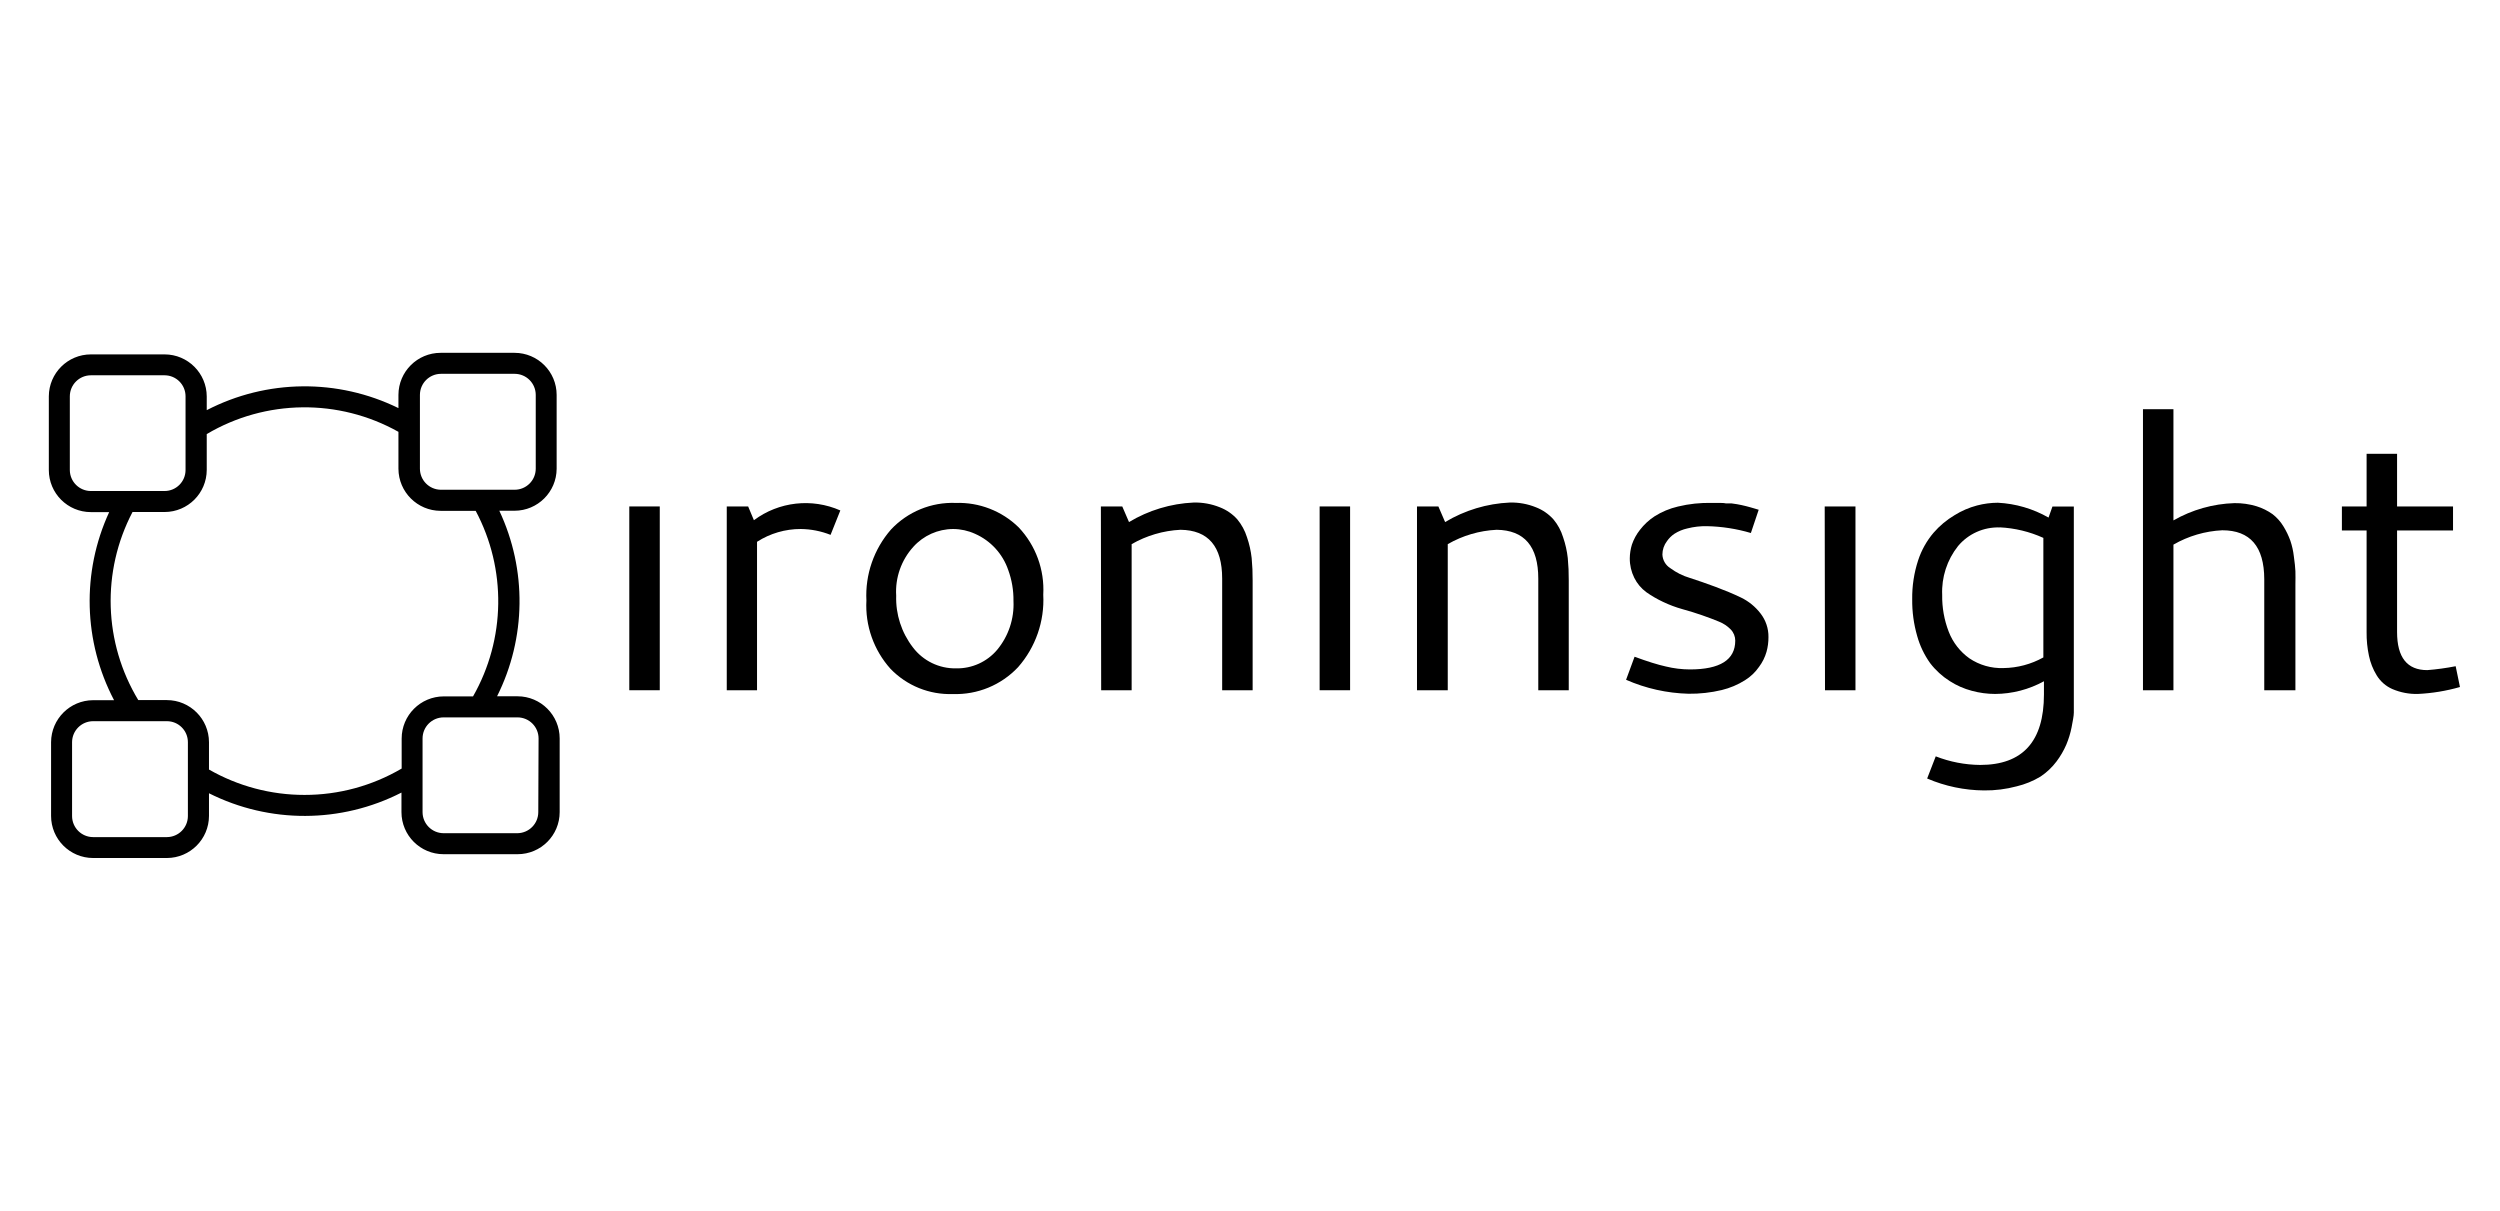
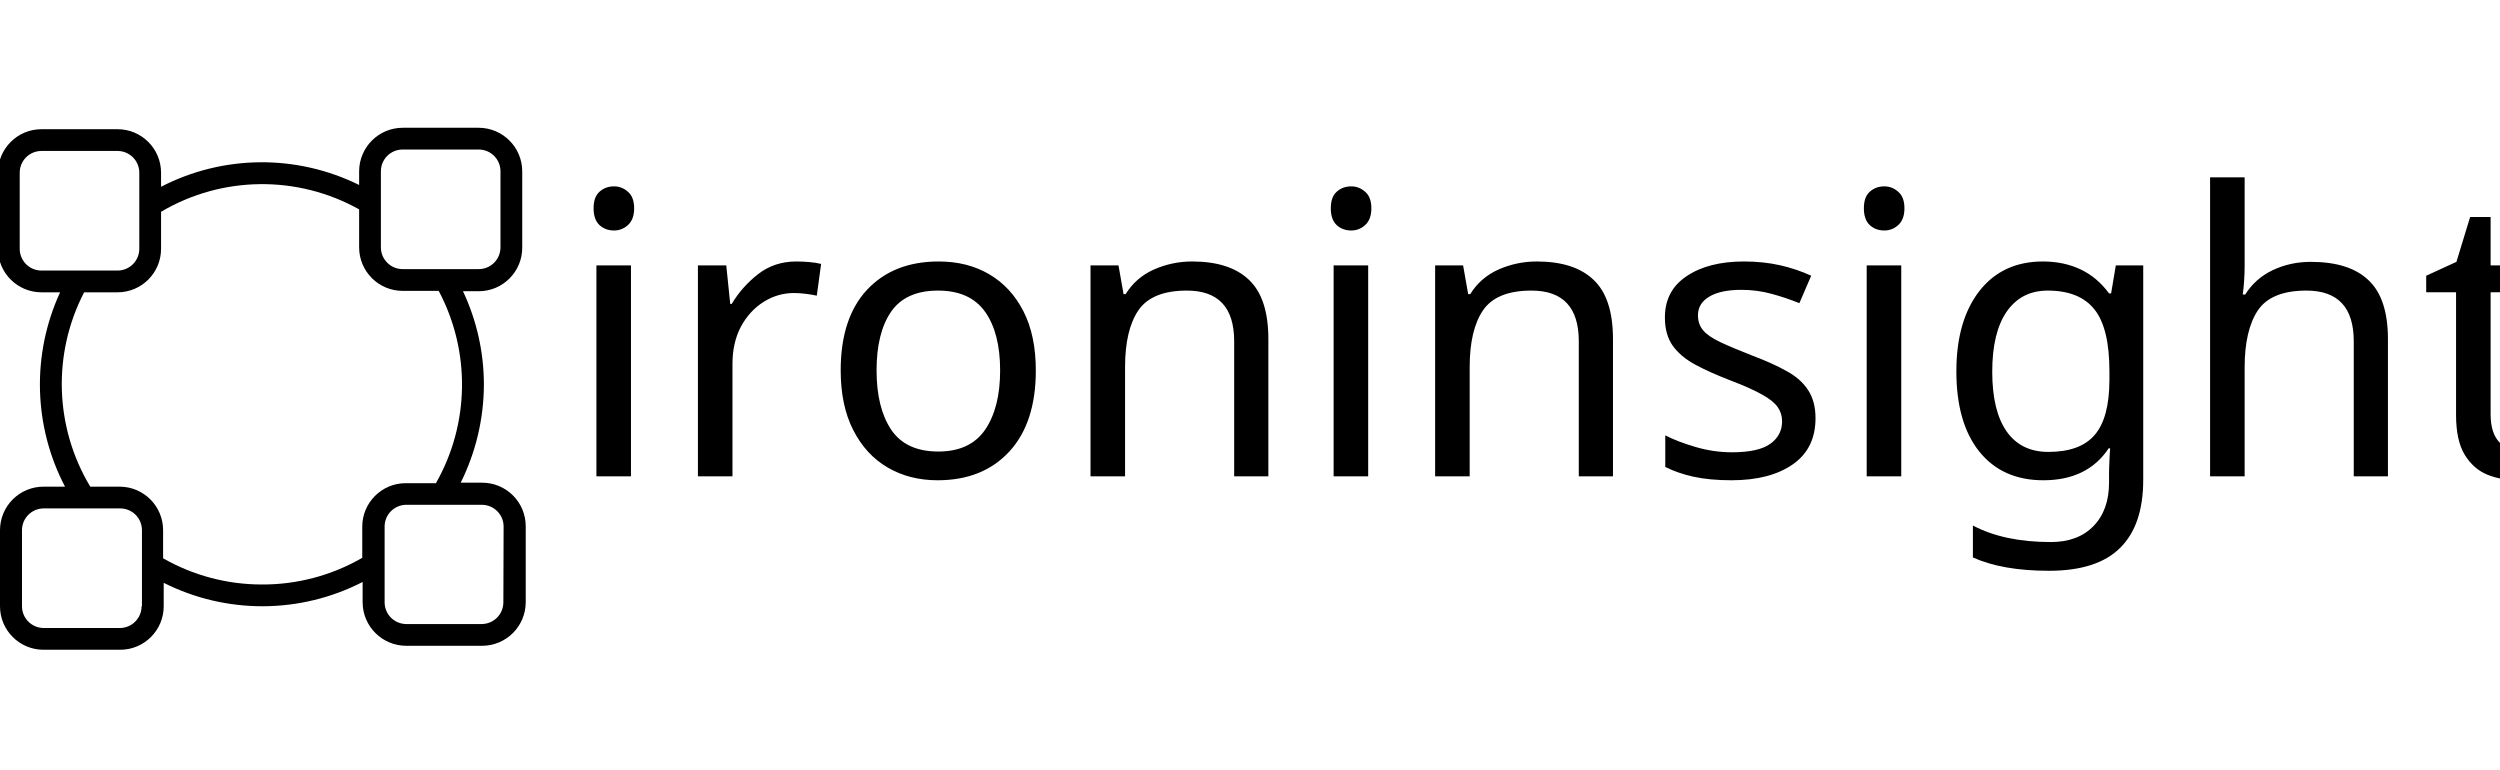
- <svg xmlns="http://www.w3.org/2000/svg" id="Warstwa_1" data-name="Warstwa 1" viewBox="0 0 256 124">
-   <path d="M64.44,51.86h3.12V70.68H64.44Z" />
-   <path d="M77.2,53.27a8.84,8.84,0,0,1,8.85-1l-1,2.5A8.54,8.54,0,0,0,82,54.17a8.25,8.25,0,0,0-4.48,1.31v15.2H74.42V51.86h2.19Z" />
-   <path d="M97.88,51.5A8.79,8.79,0,0,1,104.31,54a9.29,9.29,0,0,1,2.52,6.9,10.42,10.42,0,0,1-2.58,7.42,8.76,8.76,0,0,1-6.68,2.75,8.45,8.45,0,0,1-6.38-2.58,9.7,9.7,0,0,1-2.47-7,10.26,10.26,0,0,1,2.52-7.27A8.64,8.64,0,0,1,97.88,51.5Zm-.27,2.67A5.51,5.51,0,0,0,93.52,56a6.82,6.82,0,0,0-1.75,5,8.23,8.23,0,0,0,1.71,5.29,5.42,5.42,0,0,0,4.44,2.15,5.36,5.36,0,0,0,4.19-1.9,7.29,7.29,0,0,0,1.67-5,8.91,8.91,0,0,0-.54-3.18,6.26,6.26,0,0,0-3.4-3.7A5.45,5.45,0,0,0,97.61,54.17Z" />
-   <path d="M112.73,51.86h2.19l.69,1.6a14.06,14.06,0,0,1,6.62-2,6.73,6.73,0,0,1,2.69.49,4.67,4.67,0,0,1,1.77,1.22,5.38,5.38,0,0,1,1,1.84,9.8,9.8,0,0,1,.48,2.13,22.53,22.53,0,0,1,.1,2.3V70.68h-3.12V59.25q0-4.95-4.27-5a11.14,11.14,0,0,0-5,1.47V70.68h-3.12Z" />
-   <path d="M135.13,51.86h3.12V70.68h-3.12Z" />
-   <path d="M145.1,51.86h2.19l.69,1.6a14.06,14.06,0,0,1,6.63-2,6.68,6.68,0,0,1,2.68.49,4.67,4.67,0,0,1,1.77,1.22,5.22,5.22,0,0,1,1,1.84,9.8,9.8,0,0,1,.48,2.13,22.53,22.53,0,0,1,.1,2.3V70.68h-3.12V59.25q0-4.95-4.27-5a11.11,11.11,0,0,0-5,1.47V70.68H145.1Z" />
-   <path d="M175.31,51.5h.75c.23,0,.46,0,.68.05l.58,0,.55.08.46.09.47.11.41.11.45.13.43.13-.8,2.38a17.13,17.13,0,0,0-4.5-.7,7.51,7.51,0,0,0-2,.23,4.09,4.09,0,0,0-1.33.55,2.86,2.86,0,0,0-.76.75,2.27,2.27,0,0,0-.47,1.38,1.73,1.73,0,0,0,.81,1.39,6.45,6.45,0,0,0,2,1c.81.26,1.68.56,2.62.91s1.81.71,2.62,1.1a5.59,5.59,0,0,1,2,1.63,3.84,3.84,0,0,1,.81,2.42,5.45,5.45,0,0,1-.2,1.51,4.74,4.74,0,0,1-.76,1.53,4.92,4.92,0,0,1-1.45,1.38,8,8,0,0,1-2.37,1,13.91,13.91,0,0,1-3.4.38,17,17,0,0,1-6.4-1.43l.87-2.36c1.31.48,2.38.82,3.21,1a10.46,10.46,0,0,0,2.45.3q4.65,0,4.65-2.95a1.65,1.65,0,0,0-.46-1.14,3.43,3.43,0,0,0-1.22-.81c-.51-.21-1.08-.43-1.72-.65s-1.3-.43-2-.62a12.33,12.33,0,0,1-2-.75,11.34,11.34,0,0,1-1.72-1,4.06,4.06,0,0,1-1.22-1.46,4.41,4.41,0,0,1-.46-2,5,5,0,0,1,.22-1.41,5.12,5.12,0,0,1,.82-1.5,6.07,6.07,0,0,1,1.5-1.39,7.78,7.78,0,0,1,2.39-1A13.36,13.36,0,0,1,175.31,51.5Z" />
-   <path d="M186.85,51.86H190V70.68h-3.12Z" />
-   <path d="M204.58,51.48A11.65,11.65,0,0,1,209.77,53l.4-1.13h2.19v20c0,.38,0,.75,0,1.1s-.11.86-.23,1.51a9.16,9.16,0,0,1-.54,1.77,8.37,8.37,0,0,1-1,1.72,6.7,6.7,0,0,1-1.64,1.55,8.55,8.55,0,0,1-2.44,1,12.36,12.36,0,0,1-3.34.42,15.06,15.06,0,0,1-5.83-1.22l.88-2.27a12.83,12.83,0,0,0,4.55.88q6.53,0,6.53-7.22V69.76a10.48,10.48,0,0,1-5,1.3,9.1,9.1,0,0,1-2.38-.32,7.83,7.83,0,0,1-2.27-1,7.7,7.7,0,0,1-2-1.83,8.88,8.88,0,0,1-1.33-2.78,13,13,0,0,1-.51-3.76,12.28,12.28,0,0,1,.61-4A8.37,8.37,0,0,1,198,54.55a8.75,8.75,0,0,1,2.14-1.79,8.38,8.38,0,0,1,2.31-1A8.56,8.56,0,0,1,204.58,51.48Zm.19,2.53a5.33,5.33,0,0,0-4.27,1.91,7.52,7.52,0,0,0-1.62,5,10,10,0,0,0,.67,3.77,6,6,0,0,0,2.11,2.72,5.86,5.86,0,0,0,3.49,1,8.59,8.59,0,0,0,4.09-1.09V55.08A12.24,12.24,0,0,0,204.77,54Z" />
-   <path d="M227.56,54.3a11.08,11.08,0,0,0-5,1.47V70.68h-3.12V41.9h3.12V53.29a13.42,13.42,0,0,1,6.25-1.77,7.52,7.52,0,0,1,2.26.32,5.83,5.83,0,0,1,1.64.81,4.56,4.56,0,0,1,1.12,1.26,7.92,7.92,0,0,1,.7,1.45,7.71,7.71,0,0,1,.36,1.61c.09.62.14,1.13.16,1.52s0,.86,0,1.39v10.8h-3.19V59.31Q231.85,54.3,227.56,54.3Z" />
-   <path d="M251.9,70.35a18.78,18.78,0,0,1-4.31.71,6.23,6.23,0,0,1-2.61-.5,3.54,3.54,0,0,1-1.61-1.41,6.27,6.27,0,0,1-.79-2,11,11,0,0,1-.24-2.43V54.32h-2.53V51.86h2.53V46.47h3.12v5.39h5.73v2.46h-5.73v10.4q0,3.9,3.09,3.9a25.24,25.24,0,0,0,2.91-.4Z" />
-   <path d="M53,71.3h-2.1a21.76,21.76,0,0,0,.23-19h1.56A4.32,4.32,0,0,0,57,48V40.44a4.31,4.31,0,0,0-4.31-4.31H45.12a4.32,4.32,0,0,0-4.32,4.31v1.35A21.81,21.81,0,0,0,21.17,42v-1.4a4.32,4.32,0,0,0-4.31-4.31H9.31A4.31,4.31,0,0,0,5,40.58v7.55a4.31,4.31,0,0,0,4.31,4.31h1.87a21.8,21.8,0,0,0,.5,19.26H9.54A4.32,4.32,0,0,0,5.23,76v7.55a4.31,4.31,0,0,0,4.31,4.31h7.55a4.32,4.32,0,0,0,4.31-4.31V81.23a21.8,21.8,0,0,0,19.71-.07v2a4.31,4.31,0,0,0,4.31,4.31H53a4.31,4.31,0,0,0,4.31-4.31V75.62A4.32,4.32,0,0,0,53,71.3ZM43,40.44a2.16,2.16,0,0,1,2.16-2.16h7.54a2.16,2.16,0,0,1,2.16,2.16V48a2.16,2.16,0,0,1-2.16,2.15H45.12A2.16,2.16,0,0,1,43,48V40.44ZM9.31,50.28a2.16,2.16,0,0,1-2.16-2.15V40.58a2.16,2.16,0,0,1,2.16-2.15h7.55A2.15,2.15,0,0,1,19,40.58v7.55a2.15,2.15,0,0,1-2.15,2.15H9.31Zm9.93,33.28a2.16,2.16,0,0,1-2.15,2.16H9.54a2.16,2.16,0,0,1-2.16-2.16V76a2.16,2.16,0,0,1,2.16-2.15h7.55A2.15,2.15,0,0,1,19.24,76v7.55ZM31.18,81.4a19.65,19.65,0,0,1-9.78-2.6V76a4.32,4.32,0,0,0-4.31-4.31H14.16a19.63,19.63,0,0,1-.59-19.26h3.29a4.32,4.32,0,0,0,4.31-4.31V44.45h0a19.67,19.67,0,0,1,19.63-.23h0V48a4.33,4.33,0,0,0,4.32,4.31h3.59a19.69,19.69,0,0,1-.27,19h-3a4.32,4.32,0,0,0-4.31,4.32V78.7A19.62,19.62,0,0,1,31.18,81.4Zm23.94,1.76A2.16,2.16,0,0,1,53,85.32H45.42a2.16,2.16,0,0,1-2.15-2.16V75.62a2.16,2.16,0,0,1,2.15-2.16H53a2.16,2.16,0,0,1,2.15,2.16Z" />
+ <svg xmlns="http://www.w3.org/2000/svg" id="Warstwa_1" data-name="Warstwa 1" viewBox="0 0 208 64">
+   <defs>
+     <style>.cls-1{font-size:32.73px;font-family:Cantarell-Regular, Cantarell;}</style>
+   </defs>
+   <text class="cls-1" transform="translate(46.84 39.63)">ironinsight</text>
+   <path d="M40.09,40.16H38.33A18.46,18.46,0,0,0,40.26,32a18.27,18.27,0,0,0-1.74-7.77h1.31a3.62,3.62,0,0,0,3.62-3.62V14.25a3.63,3.63,0,0,0-3.62-3.62H33.5a3.63,3.63,0,0,0-3.62,3.62v1.14a18.27,18.27,0,0,0-16.48.15V14.37a3.62,3.62,0,0,0-3.62-3.62H3.45A3.62,3.62,0,0,0-.17,14.37V20.7a3.62,3.62,0,0,0,3.62,3.62H5a18.34,18.34,0,0,0,.41,16.17H3.64A3.62,3.62,0,0,0,0,44.11v6.33a3.62,3.62,0,0,0,3.62,3.62H10a3.62,3.62,0,0,0,3.62-3.62V48.49a18.24,18.24,0,0,0,16.55-.07v1.69a3.63,3.63,0,0,0,3.62,3.62h6.33a3.63,3.63,0,0,0,3.62-3.62V43.78A3.62,3.62,0,0,0,40.09,40.16Zm-8.4-25.91a1.81,1.81,0,0,1,1.81-1.81h6.33a1.81,1.81,0,0,1,1.81,1.81v6.33a1.81,1.81,0,0,1-1.81,1.81H33.5a1.81,1.81,0,0,1-1.81-1.81V14.25ZM3.45,22.51A1.81,1.81,0,0,1,1.64,20.7V14.37a1.81,1.81,0,0,1,1.81-1.81H9.78a1.81,1.81,0,0,1,1.81,1.81V20.7a1.81,1.81,0,0,1-1.81,1.81H3.45Zm8.33,27.93A1.81,1.81,0,0,1,10,52.25H3.64a1.81,1.81,0,0,1-1.81-1.81V44.11A1.81,1.81,0,0,1,3.64,42.3H10a1.81,1.81,0,0,1,1.81,1.81v6.33Zm10-1.81a16.55,16.55,0,0,1-8.21-2.18V44.11A3.62,3.62,0,0,0,10,40.49H7.51A16.57,16.57,0,0,1,7,24.32H9.78A3.62,3.62,0,0,0,13.4,20.7V17.62h0a16.54,16.54,0,0,1,16.48-.2v3.17A3.62,3.62,0,0,0,33.5,24.2h3a16.61,16.61,0,0,1-.23,16H33.76a3.62,3.62,0,0,0-3.62,3.62v2.59A16.53,16.53,0,0,1,21.8,48.63Zm20.1,1.48a1.81,1.81,0,0,1-1.81,1.81H33.76A1.81,1.81,0,0,1,32,50.11V43.78A1.81,1.81,0,0,1,33.76,42h6.33a1.81,1.81,0,0,1,1.81,1.81Z" />
</svg>
